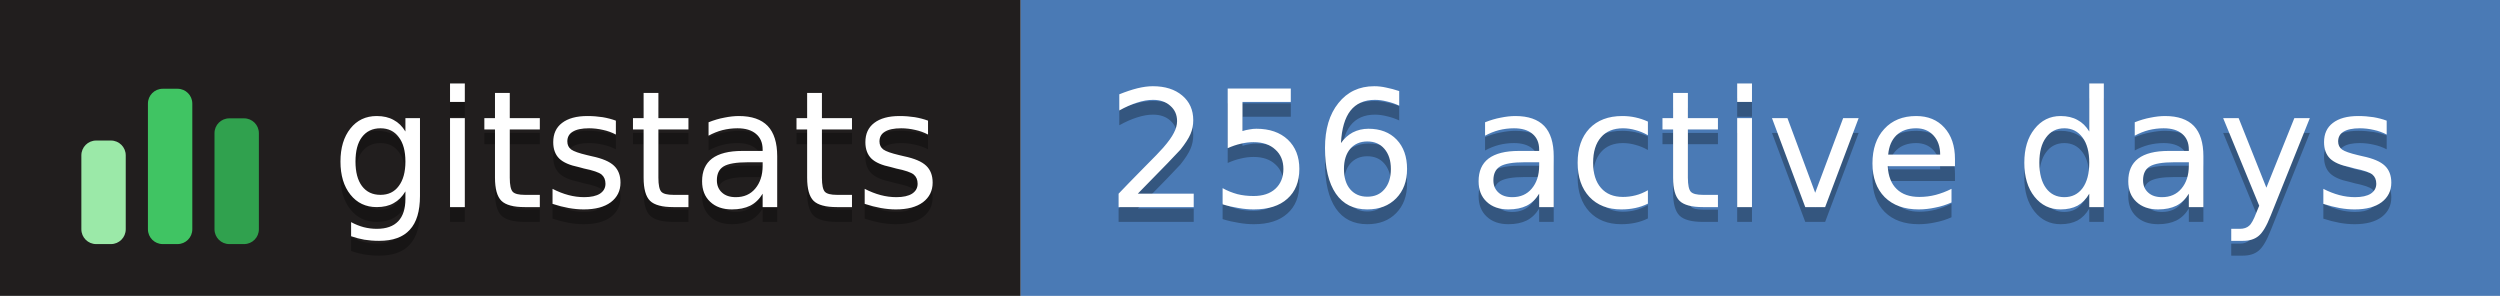
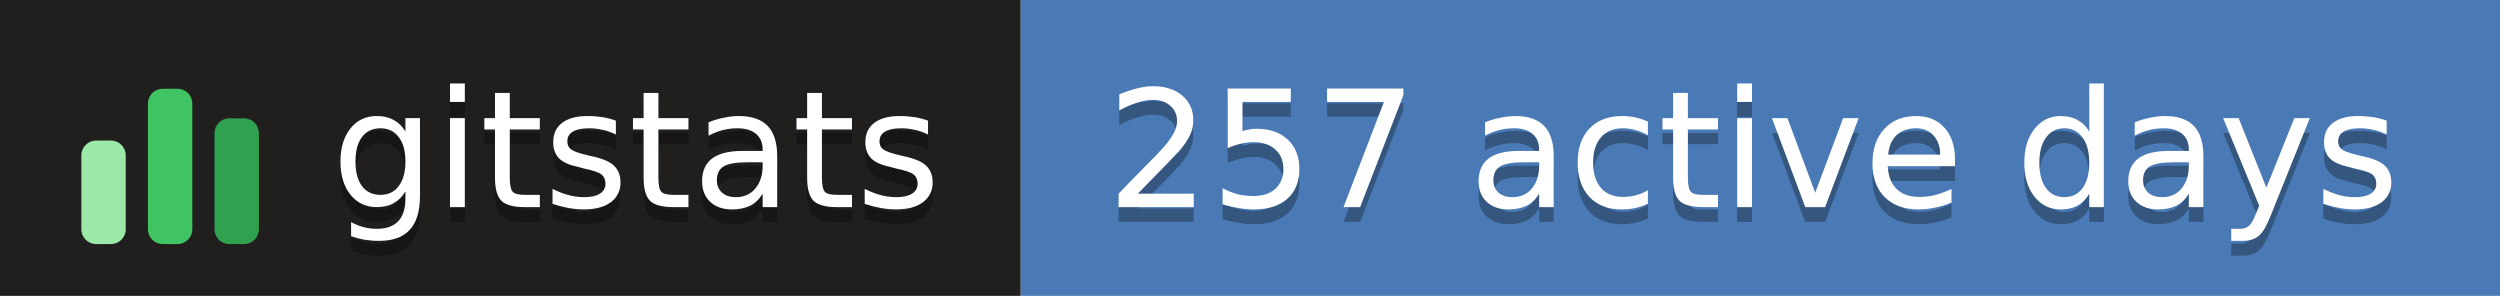
- <svg xmlns="http://www.w3.org/2000/svg" width="169" height="20" role="img" aria-label="gitstats: 256 active days">
+ <svg xmlns="http://www.w3.org/2000/svg" width="169" height="20" role="img" aria-label="gitstats: 257 active days">
  <g>
    <rect x="0" width="69" height="20" fill="#211e1e" />
    <rect x="69" width="100" height="20" fill="#4a7ab5" />
  </g>
  <g transform="translate(5,3.5)">
    <rect x="0.5" y="6.0" width="3" height="7.0" rx="1" fill="#9be9a8" />
    <rect x="5.0" y="2.5" width="3" height="10.5" rx="1" fill="#40c463" />
    <rect x="9.5" y="4.5" width="3" height="8.5" rx="1" fill="#30a14e" />
  </g>
  <g text-anchor="middle" font-family="Verdana,Geneva,DejaVu Sans,sans-serif" font-size="11" text-rendering="geometricPrecision">
    <text aria-hidden="true" x="43.0" y="15.0" fill="#010101" fill-opacity=".3" textLength="42.0">gitstats</text>
    <text x="43.0" y="14.0" fill="#fff" textLength="42.0">gitstats</text>
-     <text aria-hidden="true" x="118.5" y="15.0" fill="#010101" fill-opacity=".3" textLength="89.0">256 active days</text>
-     <text x="118.5" y="14.0" fill="#fff" textLength="89.0">256 active days</text>
+     <text aria-hidden="true" x="118.5" y="15.0" fill="#010101" fill-opacity=".3" textLength="89.0">257 active days</text>
+     <text x="118.5" y="14.0" fill="#fff" textLength="89.0">257 active days</text>
  </g>
</svg>
